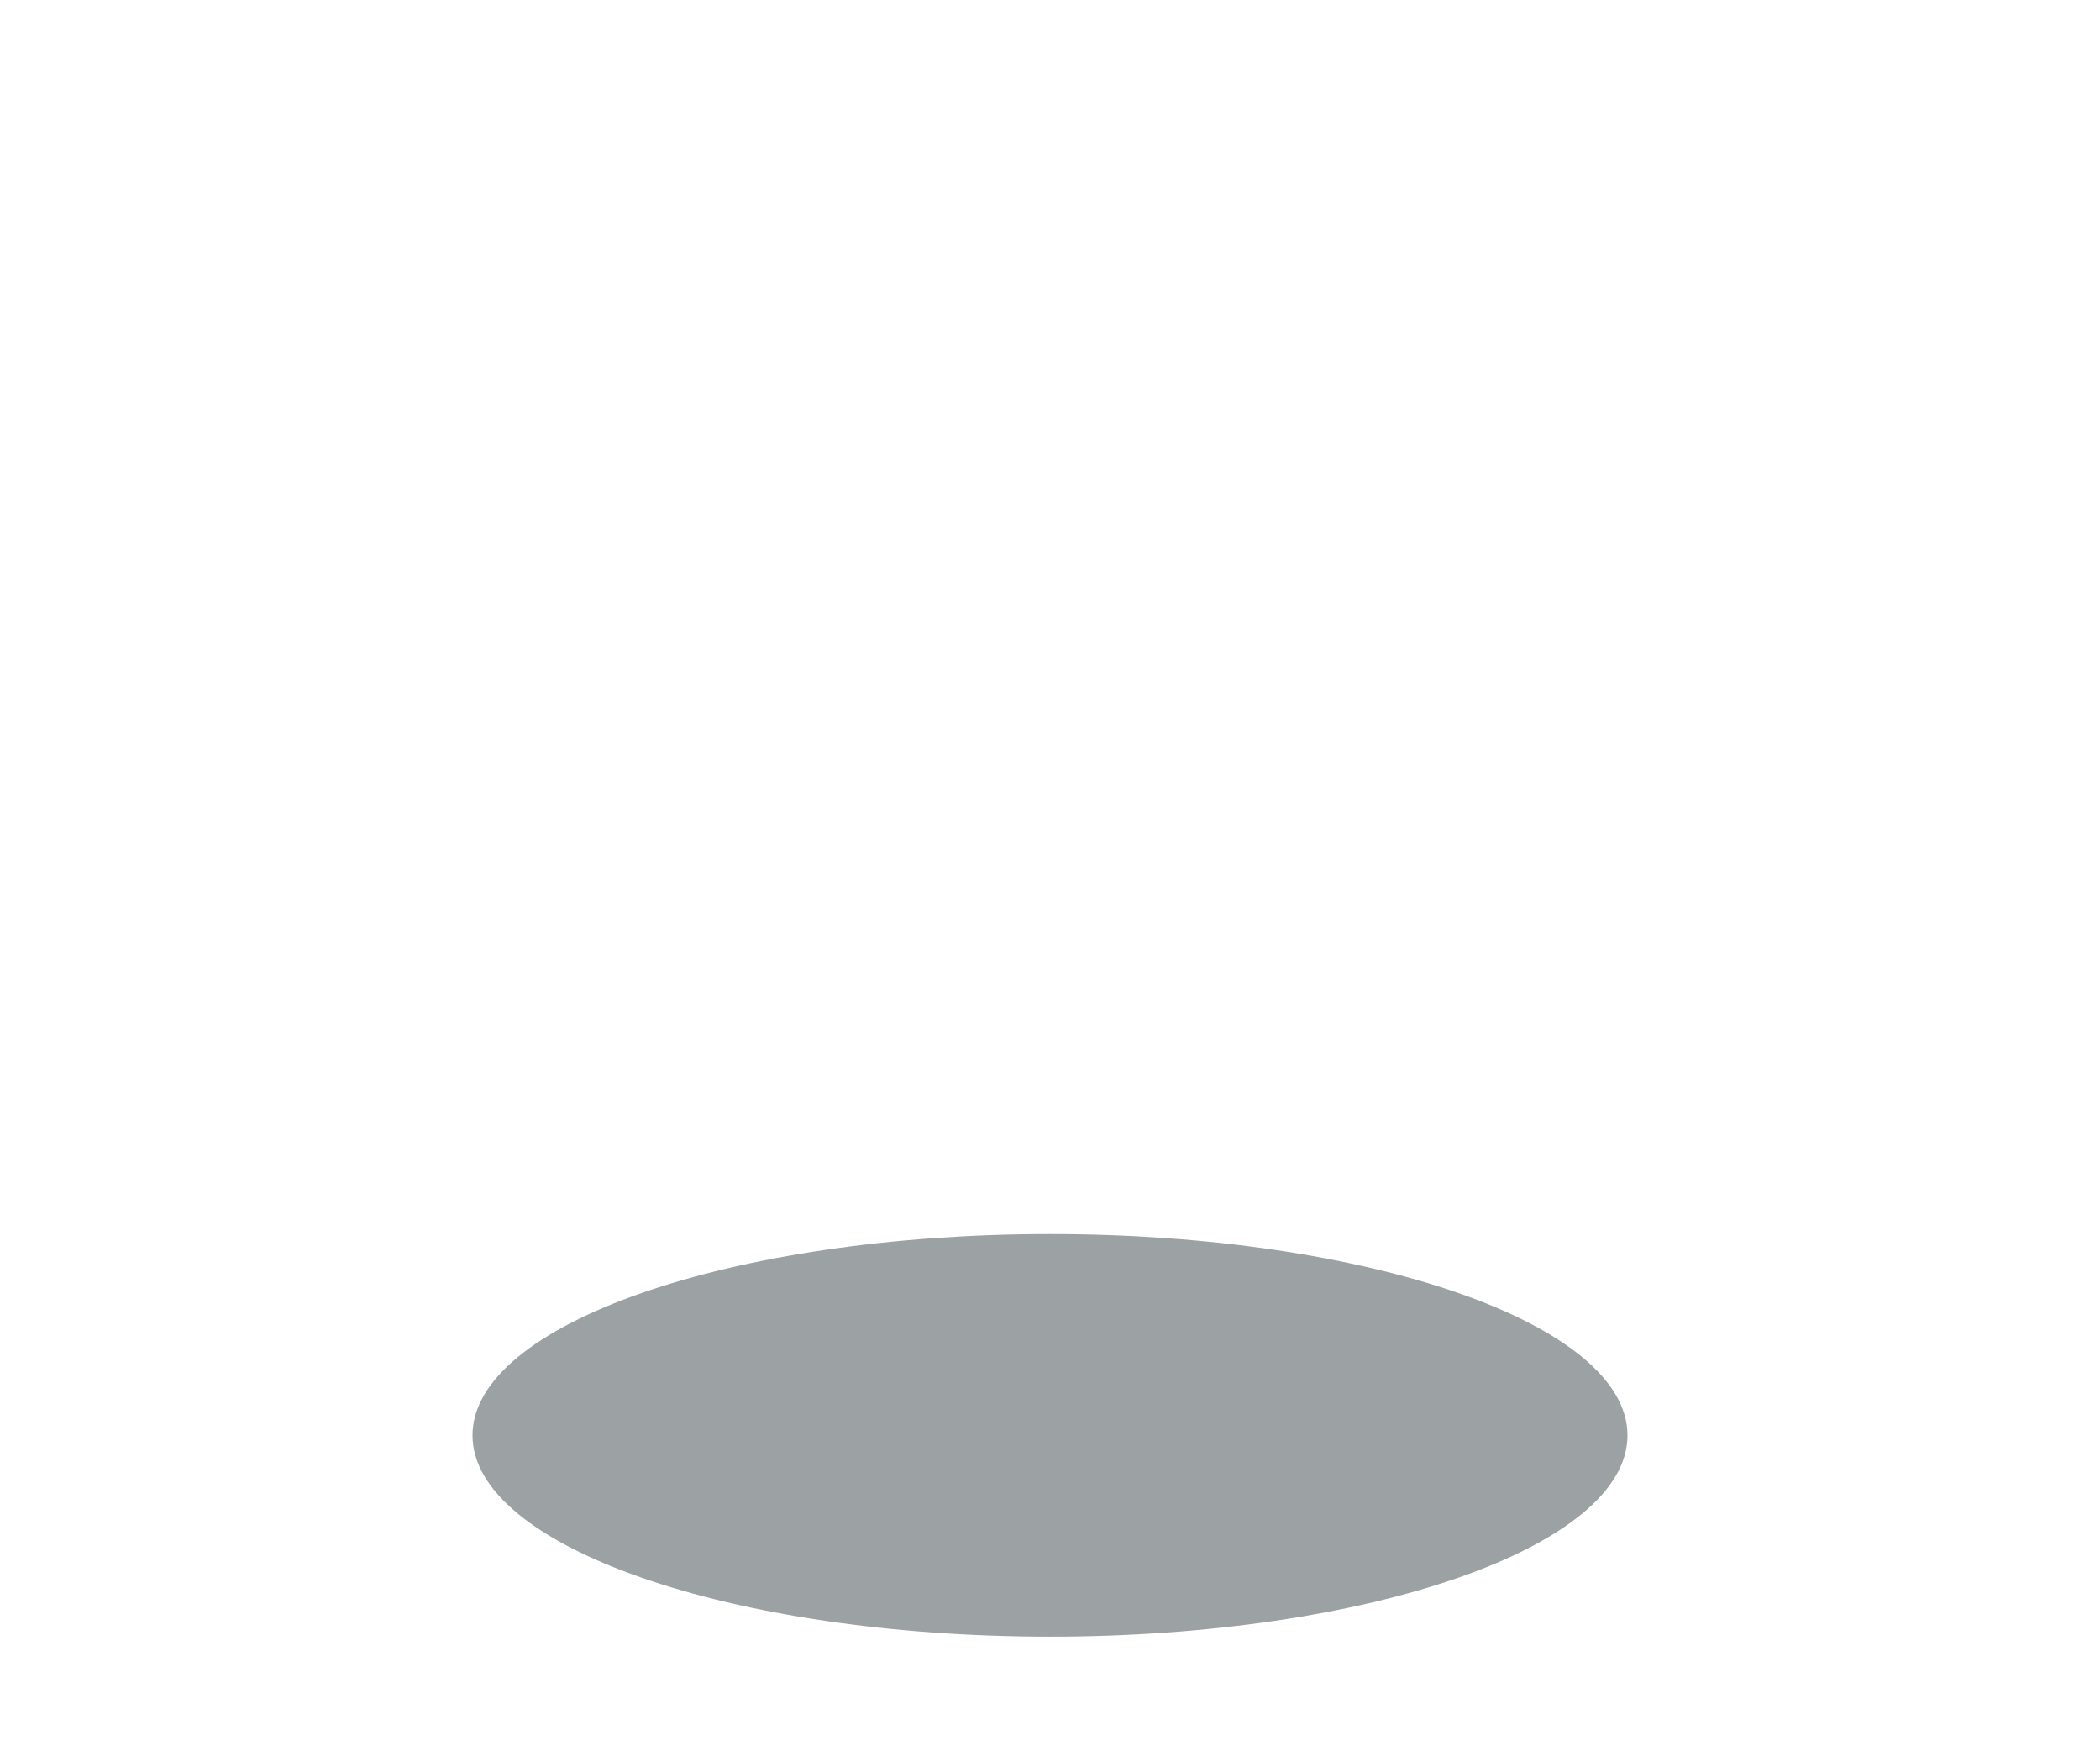
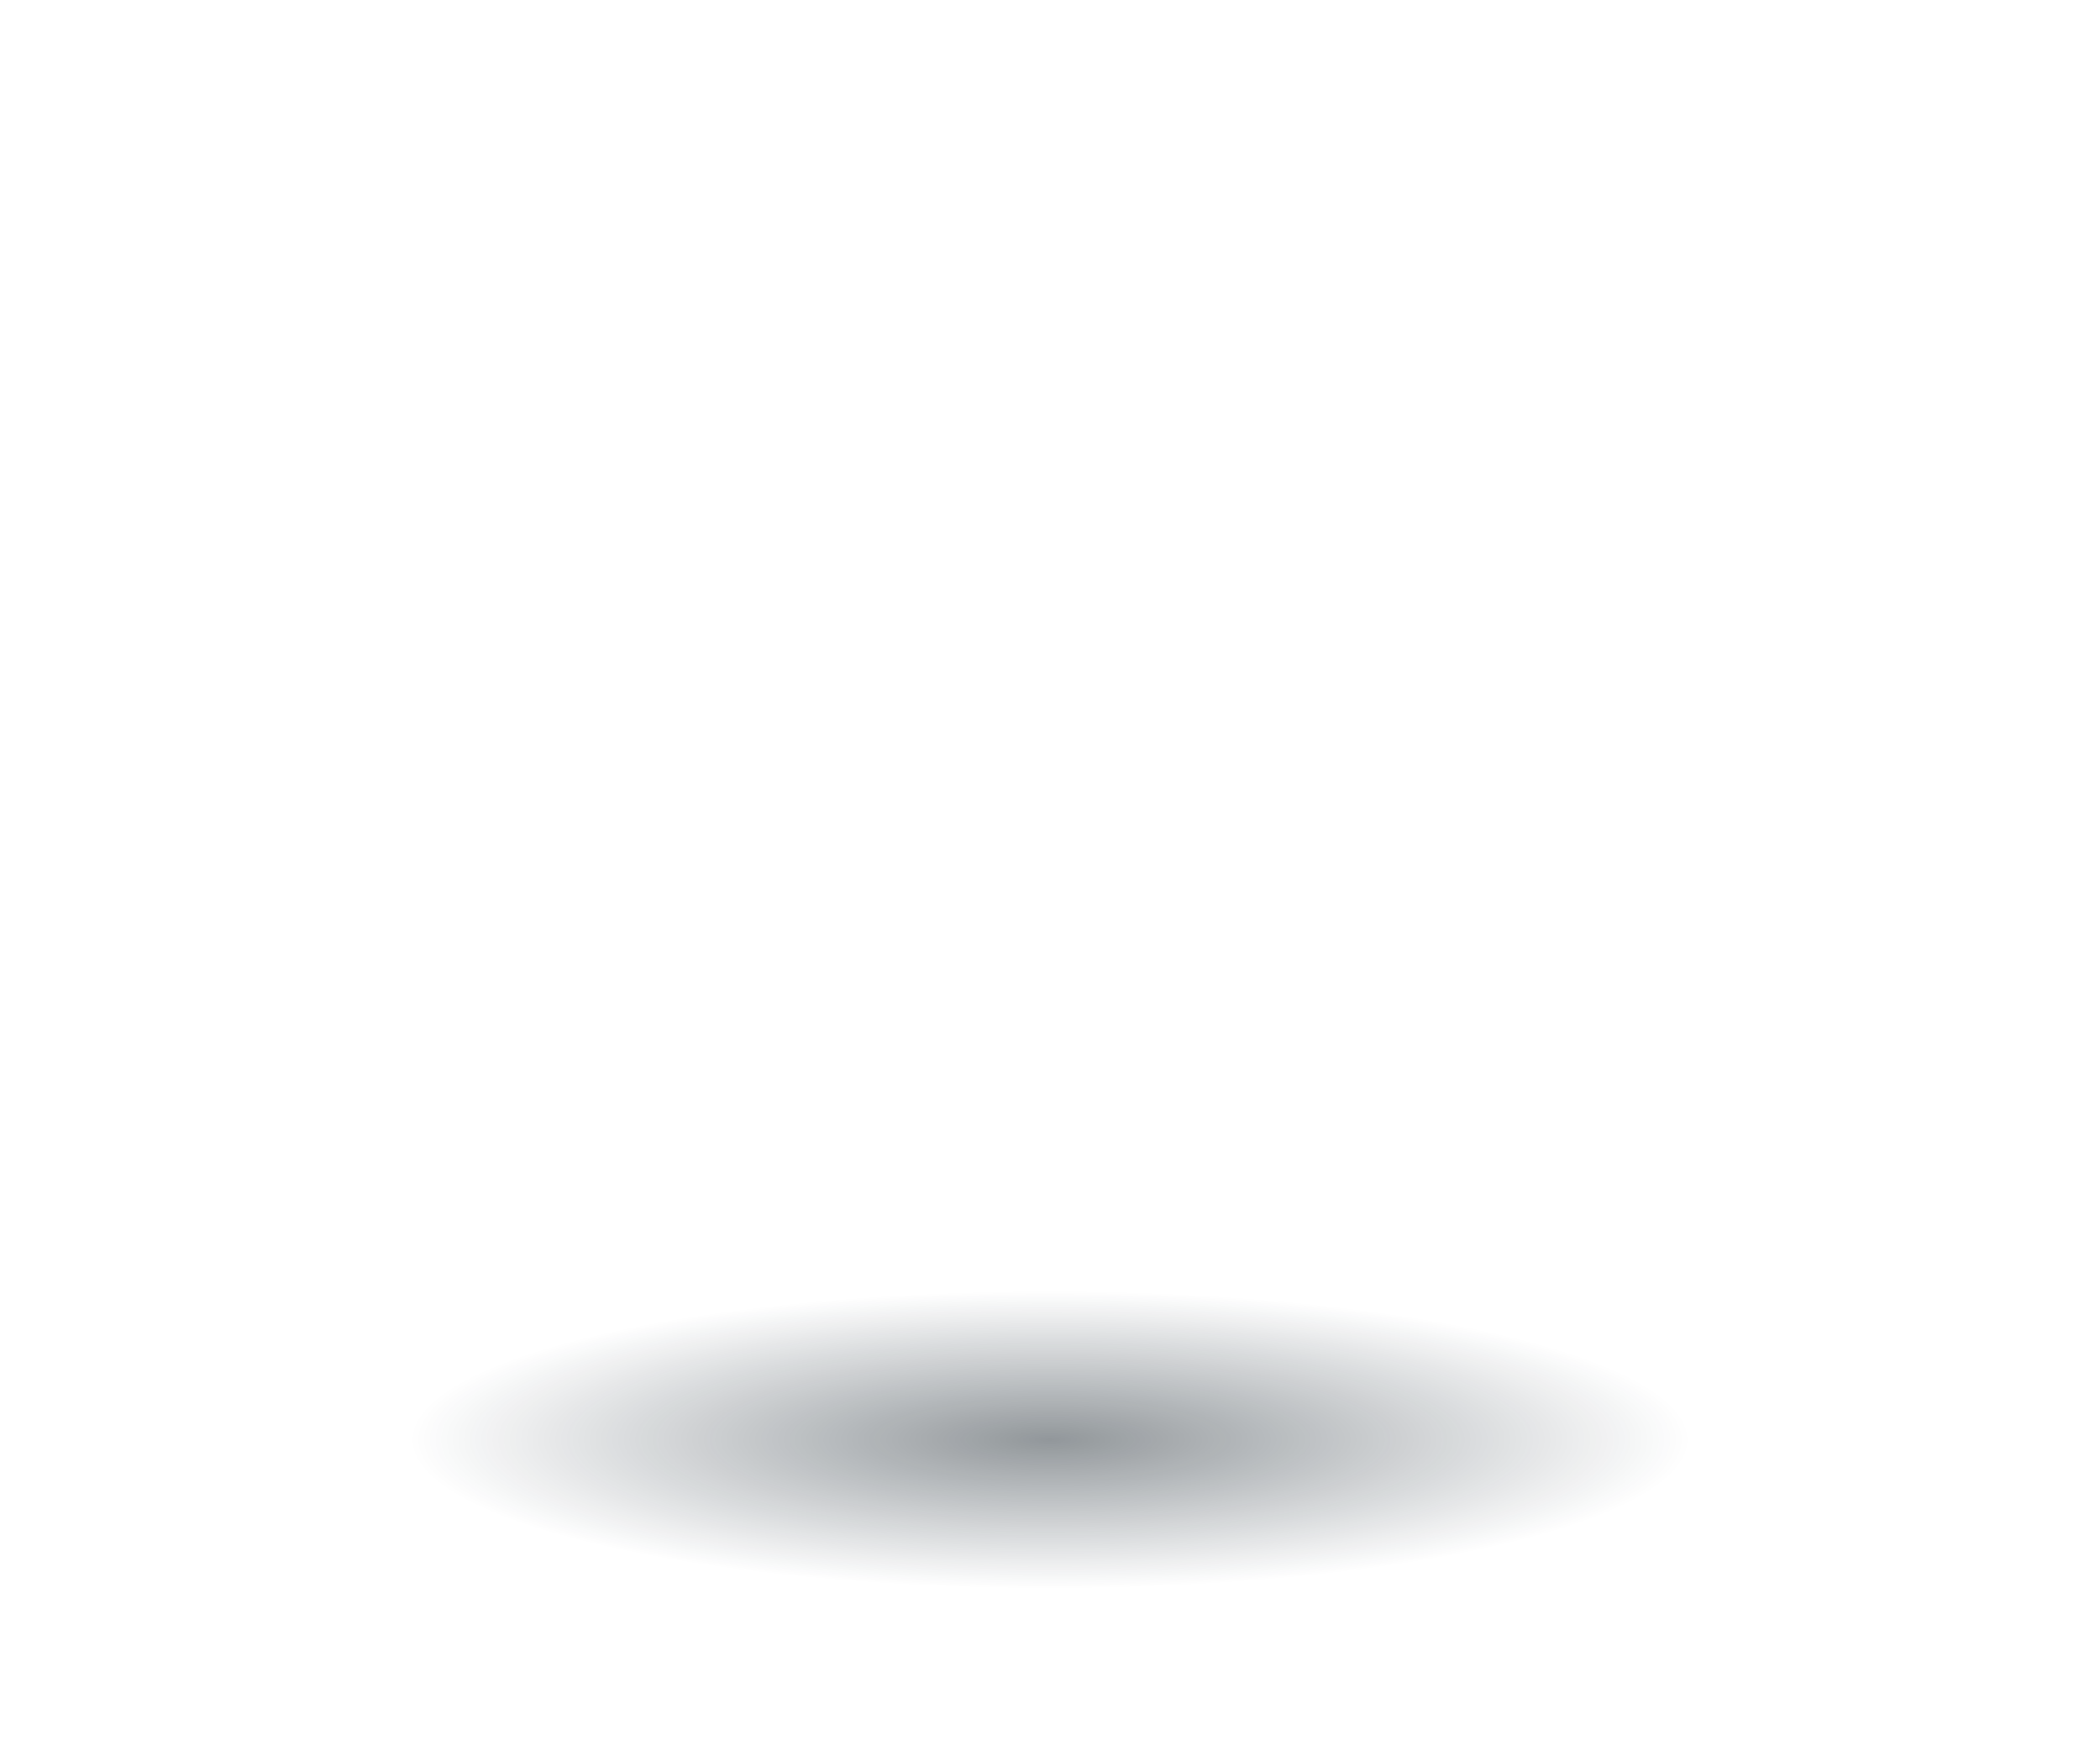
- <svg xmlns="http://www.w3.org/2000/svg" viewBox="0 0 240 200">
+ <svg xmlns="http://www.w3.org/2000/svg" viewBox="0 0 480 400">
  <defs>
-     <linearGradient id="stone" x1="0" y1="0" x2="0.95" y2="1">
-       <stop stop-color="#7c8b8d" />
-       <stop offset=".48" stop-color="#3c5259" />
-       <stop offset="1" stop-color="#192e38" />
-     </linearGradient>
-     <linearGradient id="metal" x1="0" y1="0" x2="1" y2="1">
-       <stop stop-color="#6c6f6a" />
-       <stop offset=".5" stop-color="#23343b" />
-       <stop offset="1" stop-color="#102129" />
-     </linearGradient>
-     <linearGradient id="ember" x1="0" y1="0" x2=".1" y2="1">
-       <stop stop-color="#fff0b1" />
-       <stop offset=".45" stop-color="#e5a35c" />
-       <stop offset="1" stop-color="#8b412a" />
-     </linearGradient>
-     <linearGradient id="ice" x1="0" y1="0" x2="0.8" y2="1">
-       <stop stop-color="#e3e8df" />
-       <stop offset=".6" stop-color="#b5c2c6" />
-       <stop offset="1" stop-color="#79919b" />
-     </linearGradient>
+     <radialGradient id="contact">
+       <stop stop-color="#07131b" stop-opacity=".44" />
+       <stop offset="1" stop-color="#0a1824" stop-opacity="0" />
+     </radialGradient>
  </defs>
-   <ellipse cx="120" cy="164" rx="66" ry="23" fill="#07141a" opacity=".4" />
+   <ellipse cx="240" cy="329" rx="148" ry="34" fill="url(#contact)" />
</svg>
